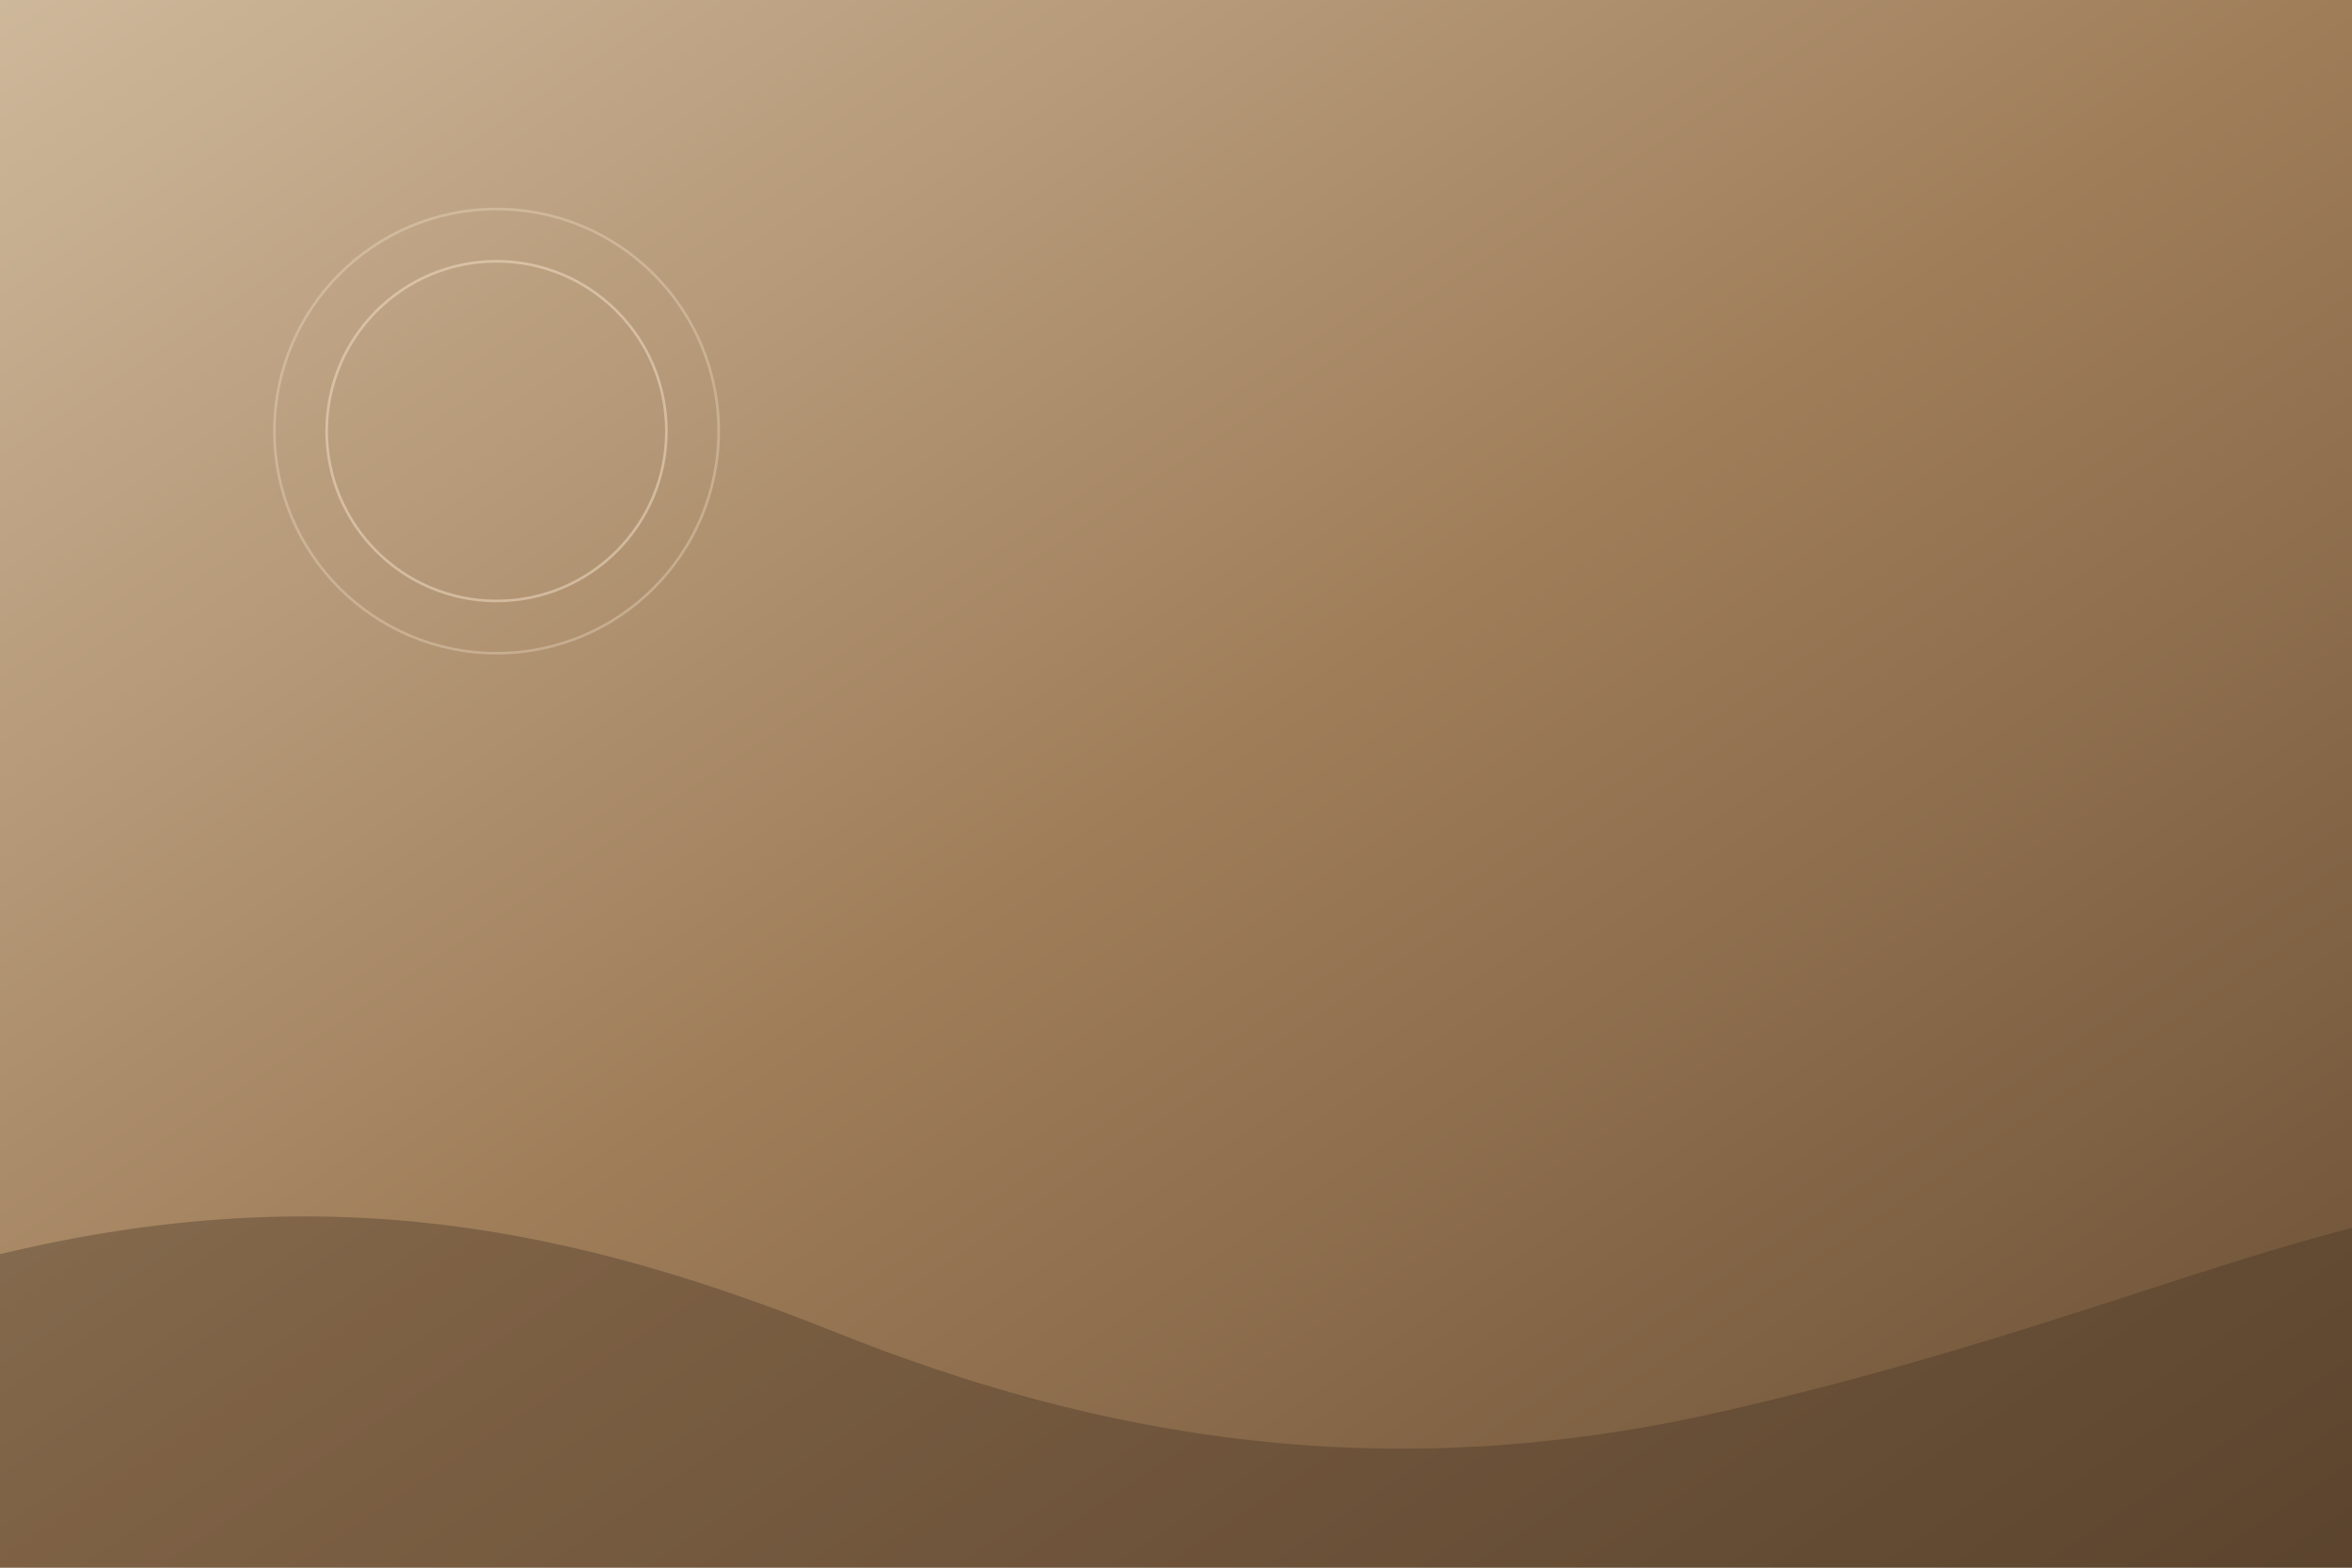
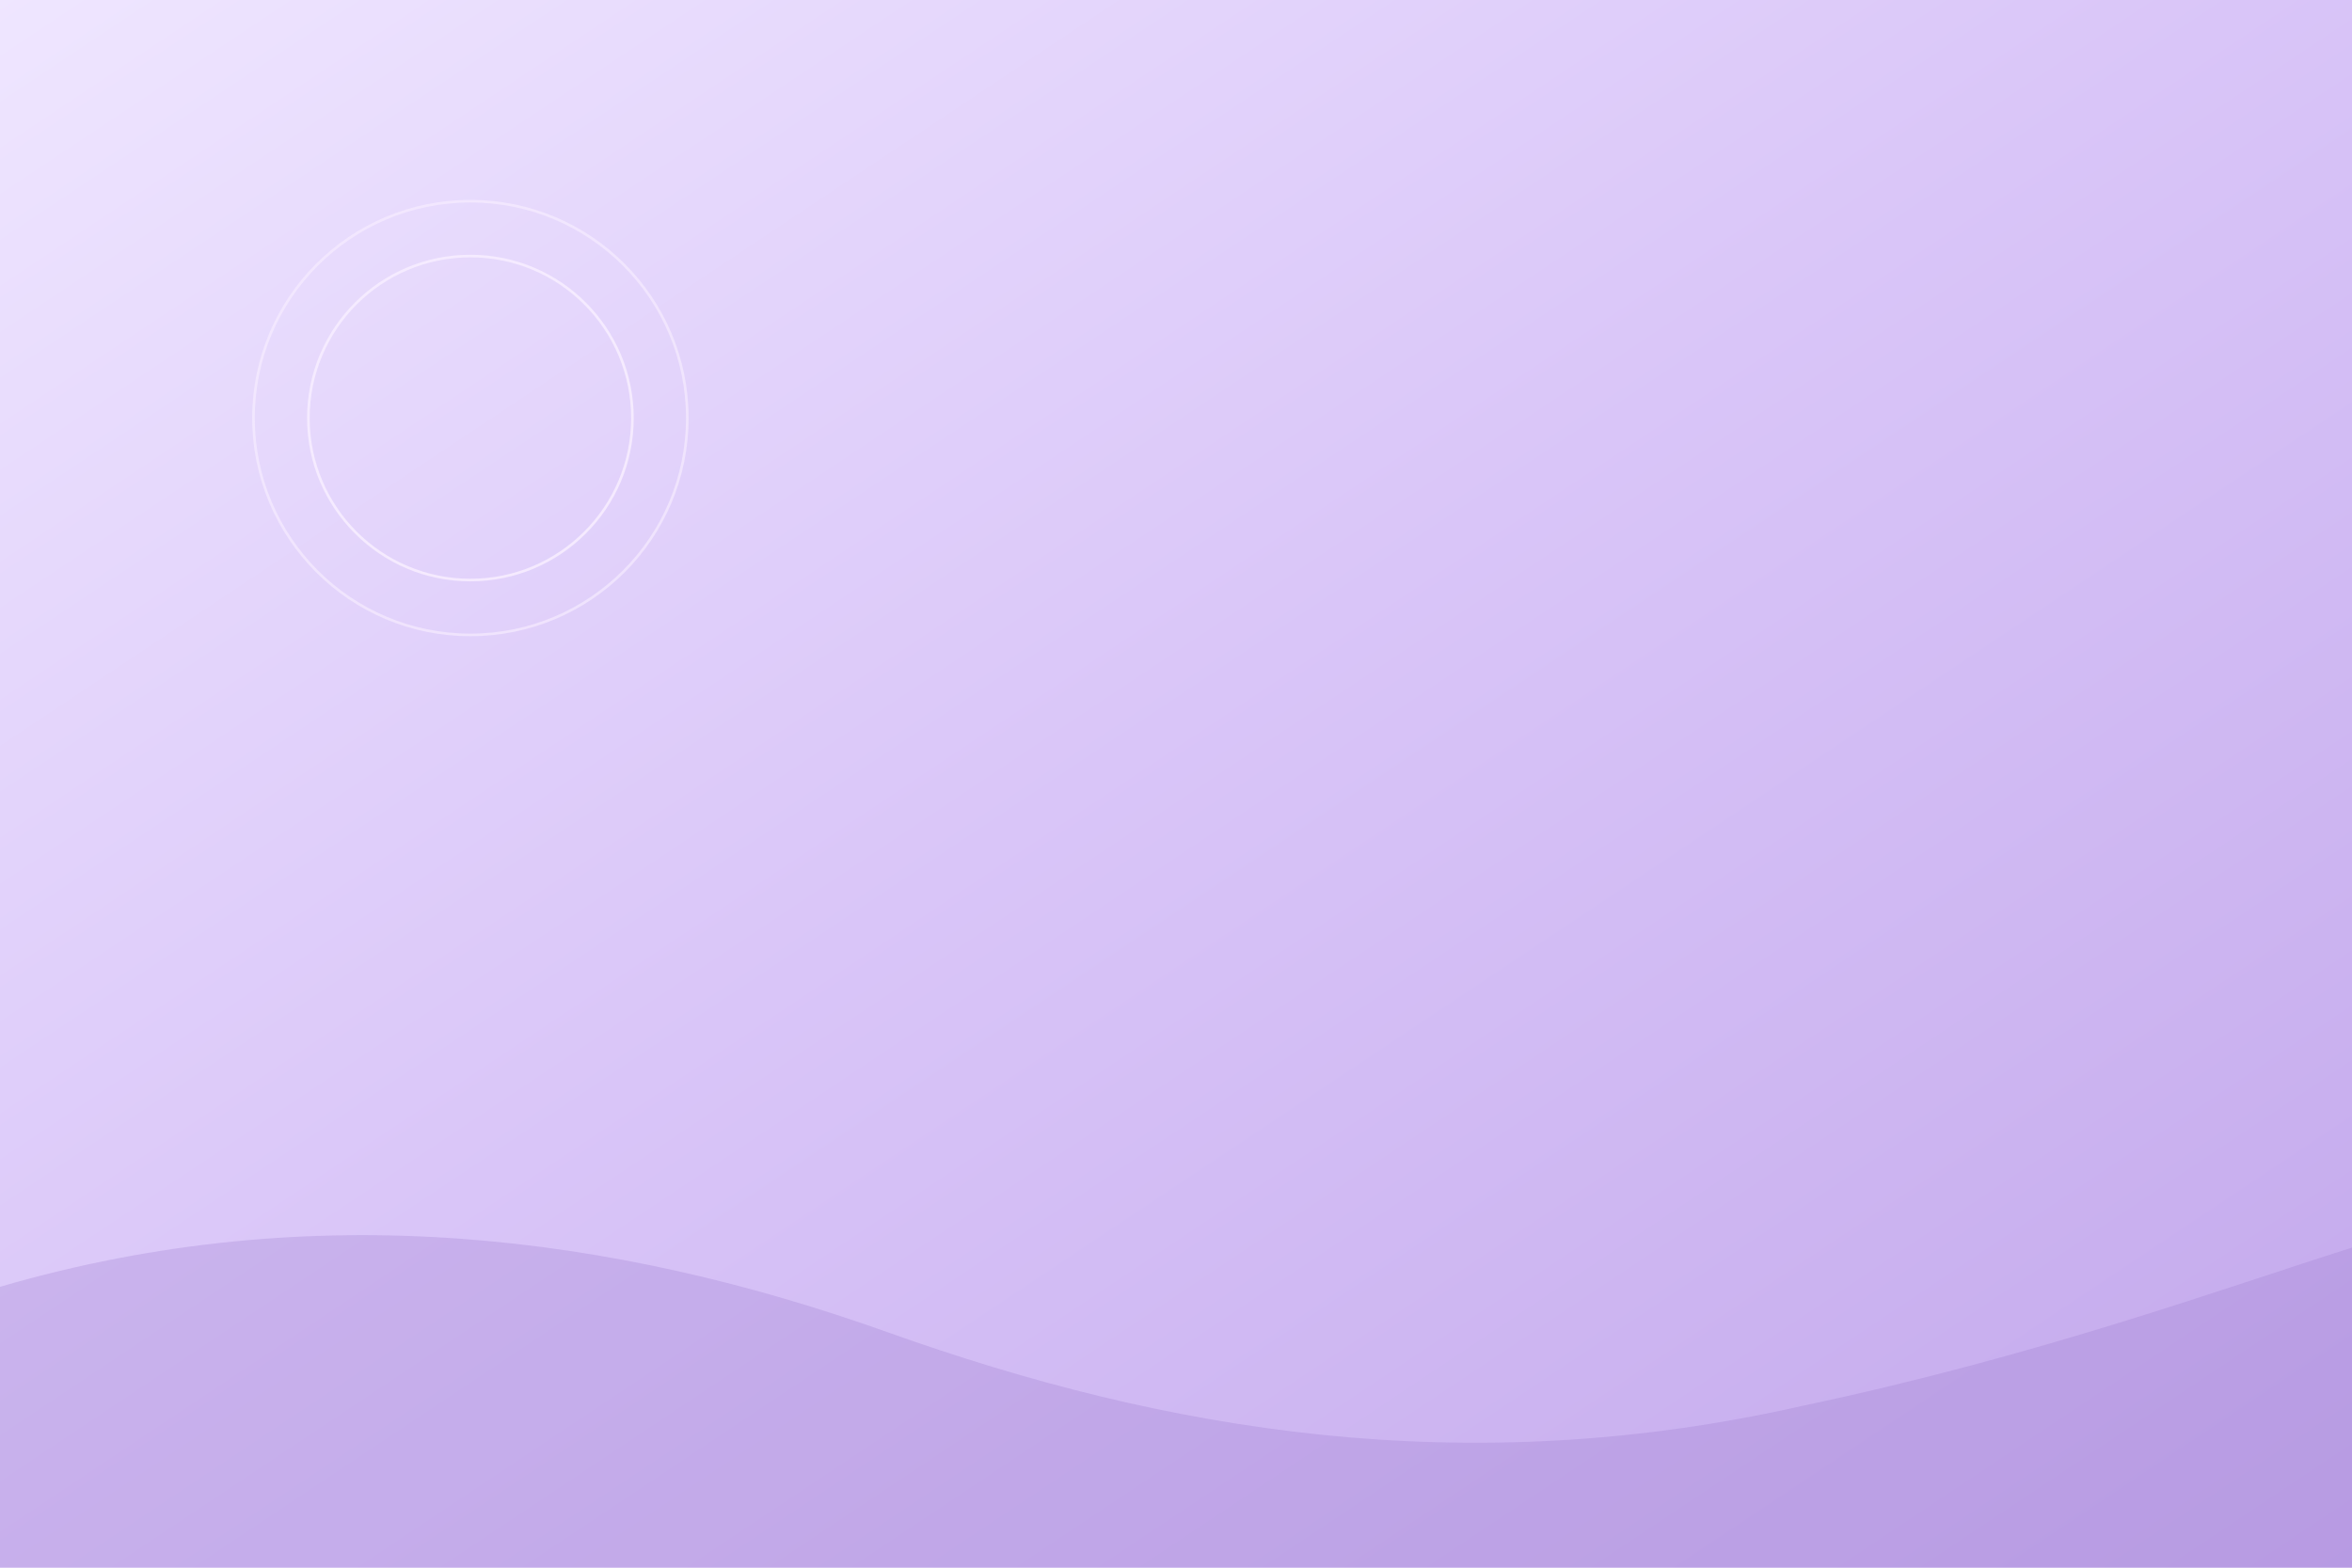
<svg xmlns="http://www.w3.org/2000/svg" width="1800" height="1200" viewBox="0 0 1800 1200" fill="none">
  <defs>
-     <linearGradient id="g1" x1="0" y1="0" x2="1" y2="1">
-       <stop offset="0%" stop-color="#ceb89b" />
-       <stop offset="50%" stop-color="#9f7d59" />
-       <stop offset="100%" stop-color="#6a4f35" />
+     <linearGradient id="bg" x1="0" y1="0" x2="1" y2="1">
+       <stop offset="0%" stop-color="#efe6ff" />
+       <stop offset="48%" stop-color="#d9c5f8" />
+       <stop offset="100%" stop-color="#c2a7eb" />
    </linearGradient>
-     <radialGradient id="g2" cx="0" cy="0" r="1" gradientTransform="translate(1450 200) rotate(125) scale(620 560)">
-       <stop offset="0%" stop-color="#f4debe" stop-opacity="0.7" />
-       <stop offset="100%" stop-color="#f4debe" stop-opacity="0" />
+     <radialGradient id="glow" cx="0" cy="0" r="1" gradientTransform="translate(1380 210) rotate(125) scale(700 600)">
+       <stop offset="0%" stop-color="#f8f1ff" stop-opacity="0.95" />
+       <stop offset="100%" stop-color="#f8f1ff" stop-opacity="0" />
    </radialGradient>
  </defs>
-   <rect width="1800" height="1200" fill="url(#g1)" />
-   <rect width="1800" height="1200" fill="url(#g2)" />
-   <path d="M0 960C250 900 440 940 640 1020C840 1100 1060 1140 1320 1080C1530 1032 1680 970 1800 940V1200H0V960Z" fill="#3f2f20" fill-opacity="0.35" />
-   <circle cx="380" cy="330" r="130" stroke="#f5e4cc" stroke-opacity="0.48" stroke-width="2" />
-   <circle cx="380" cy="330" r="170" stroke="#f5e4cc" stroke-opacity="0.34" stroke-width="2" />
+   <rect width="1800" height="1200" fill="url(#bg)" />
+   <rect width="1800" height="1200" fill="url(#glow)" />
+   <path d="M0 985C240 915 470 945 680 1020C890 1095 1120 1135 1380 1076C1560 1038 1705 985 1800 955V1200H0V985Z" fill="#9c7acd" fill-opacity="0.28" />
+   <circle cx="360" cy="320" r="124" stroke="#f8efff" stroke-opacity="0.85" stroke-width="2" />
+   <circle cx="360" cy="320" r="166" stroke="#f8efff" stroke-opacity="0.62" stroke-width="2" />
</svg>
